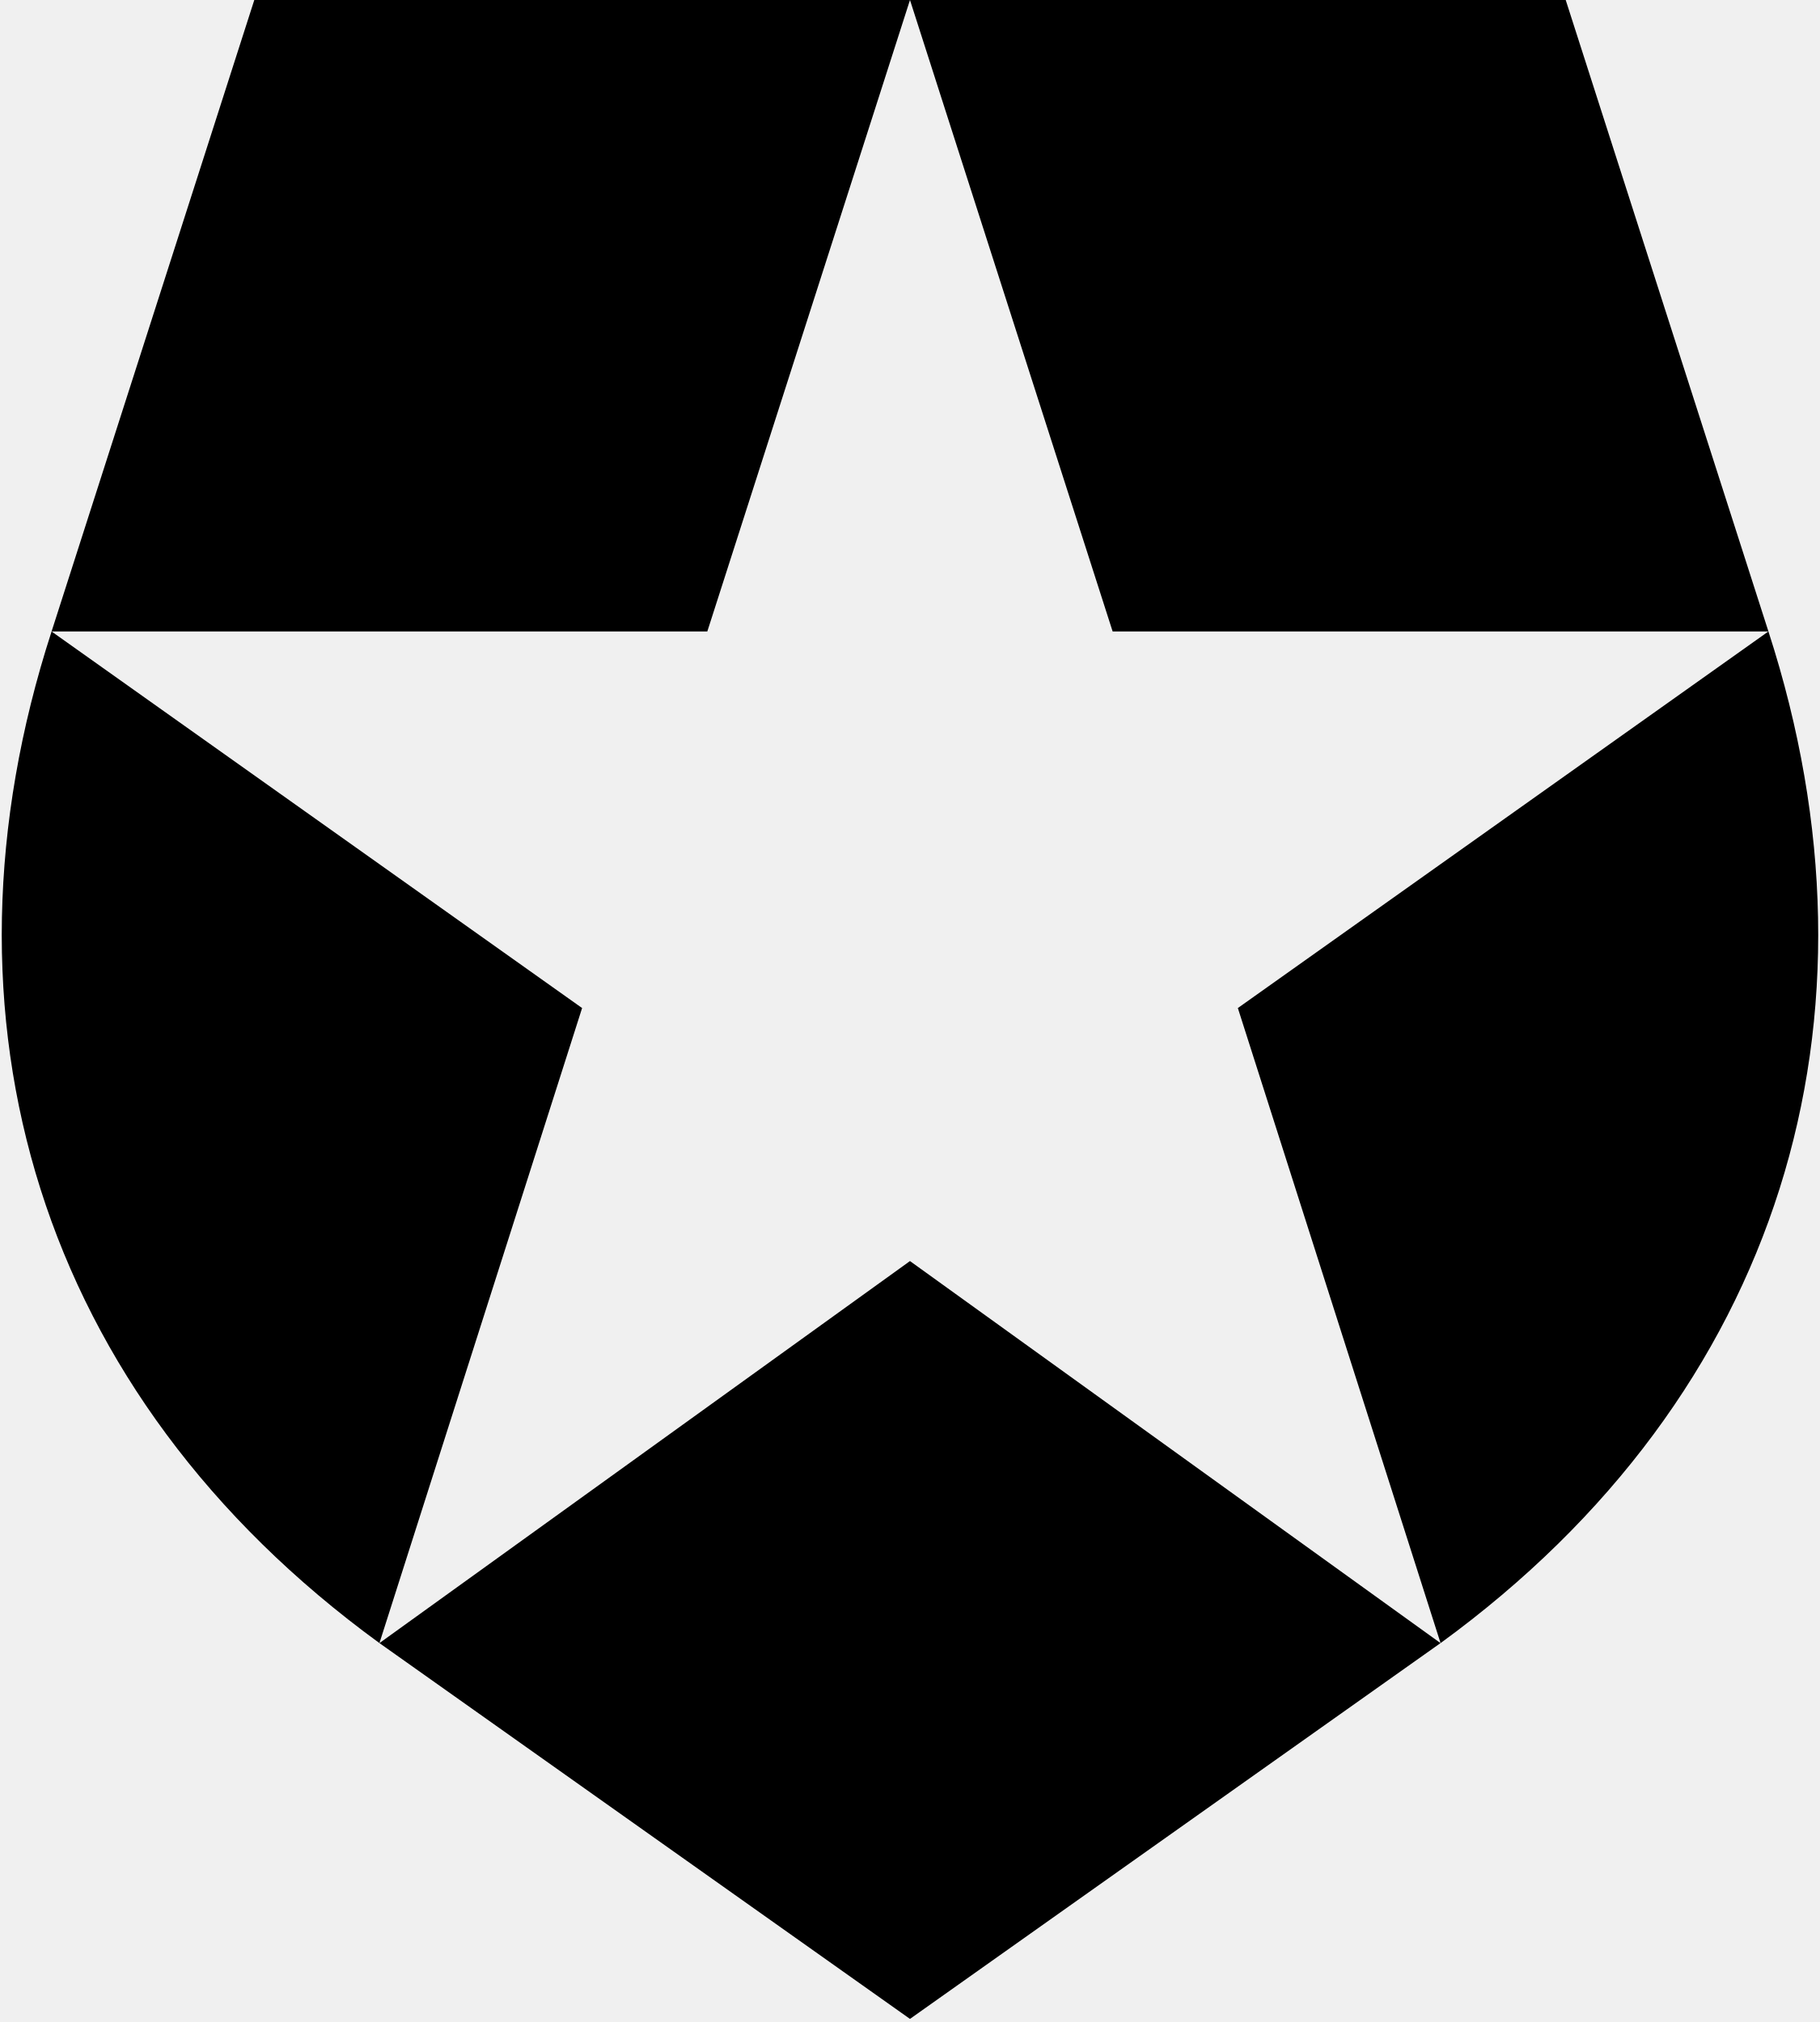
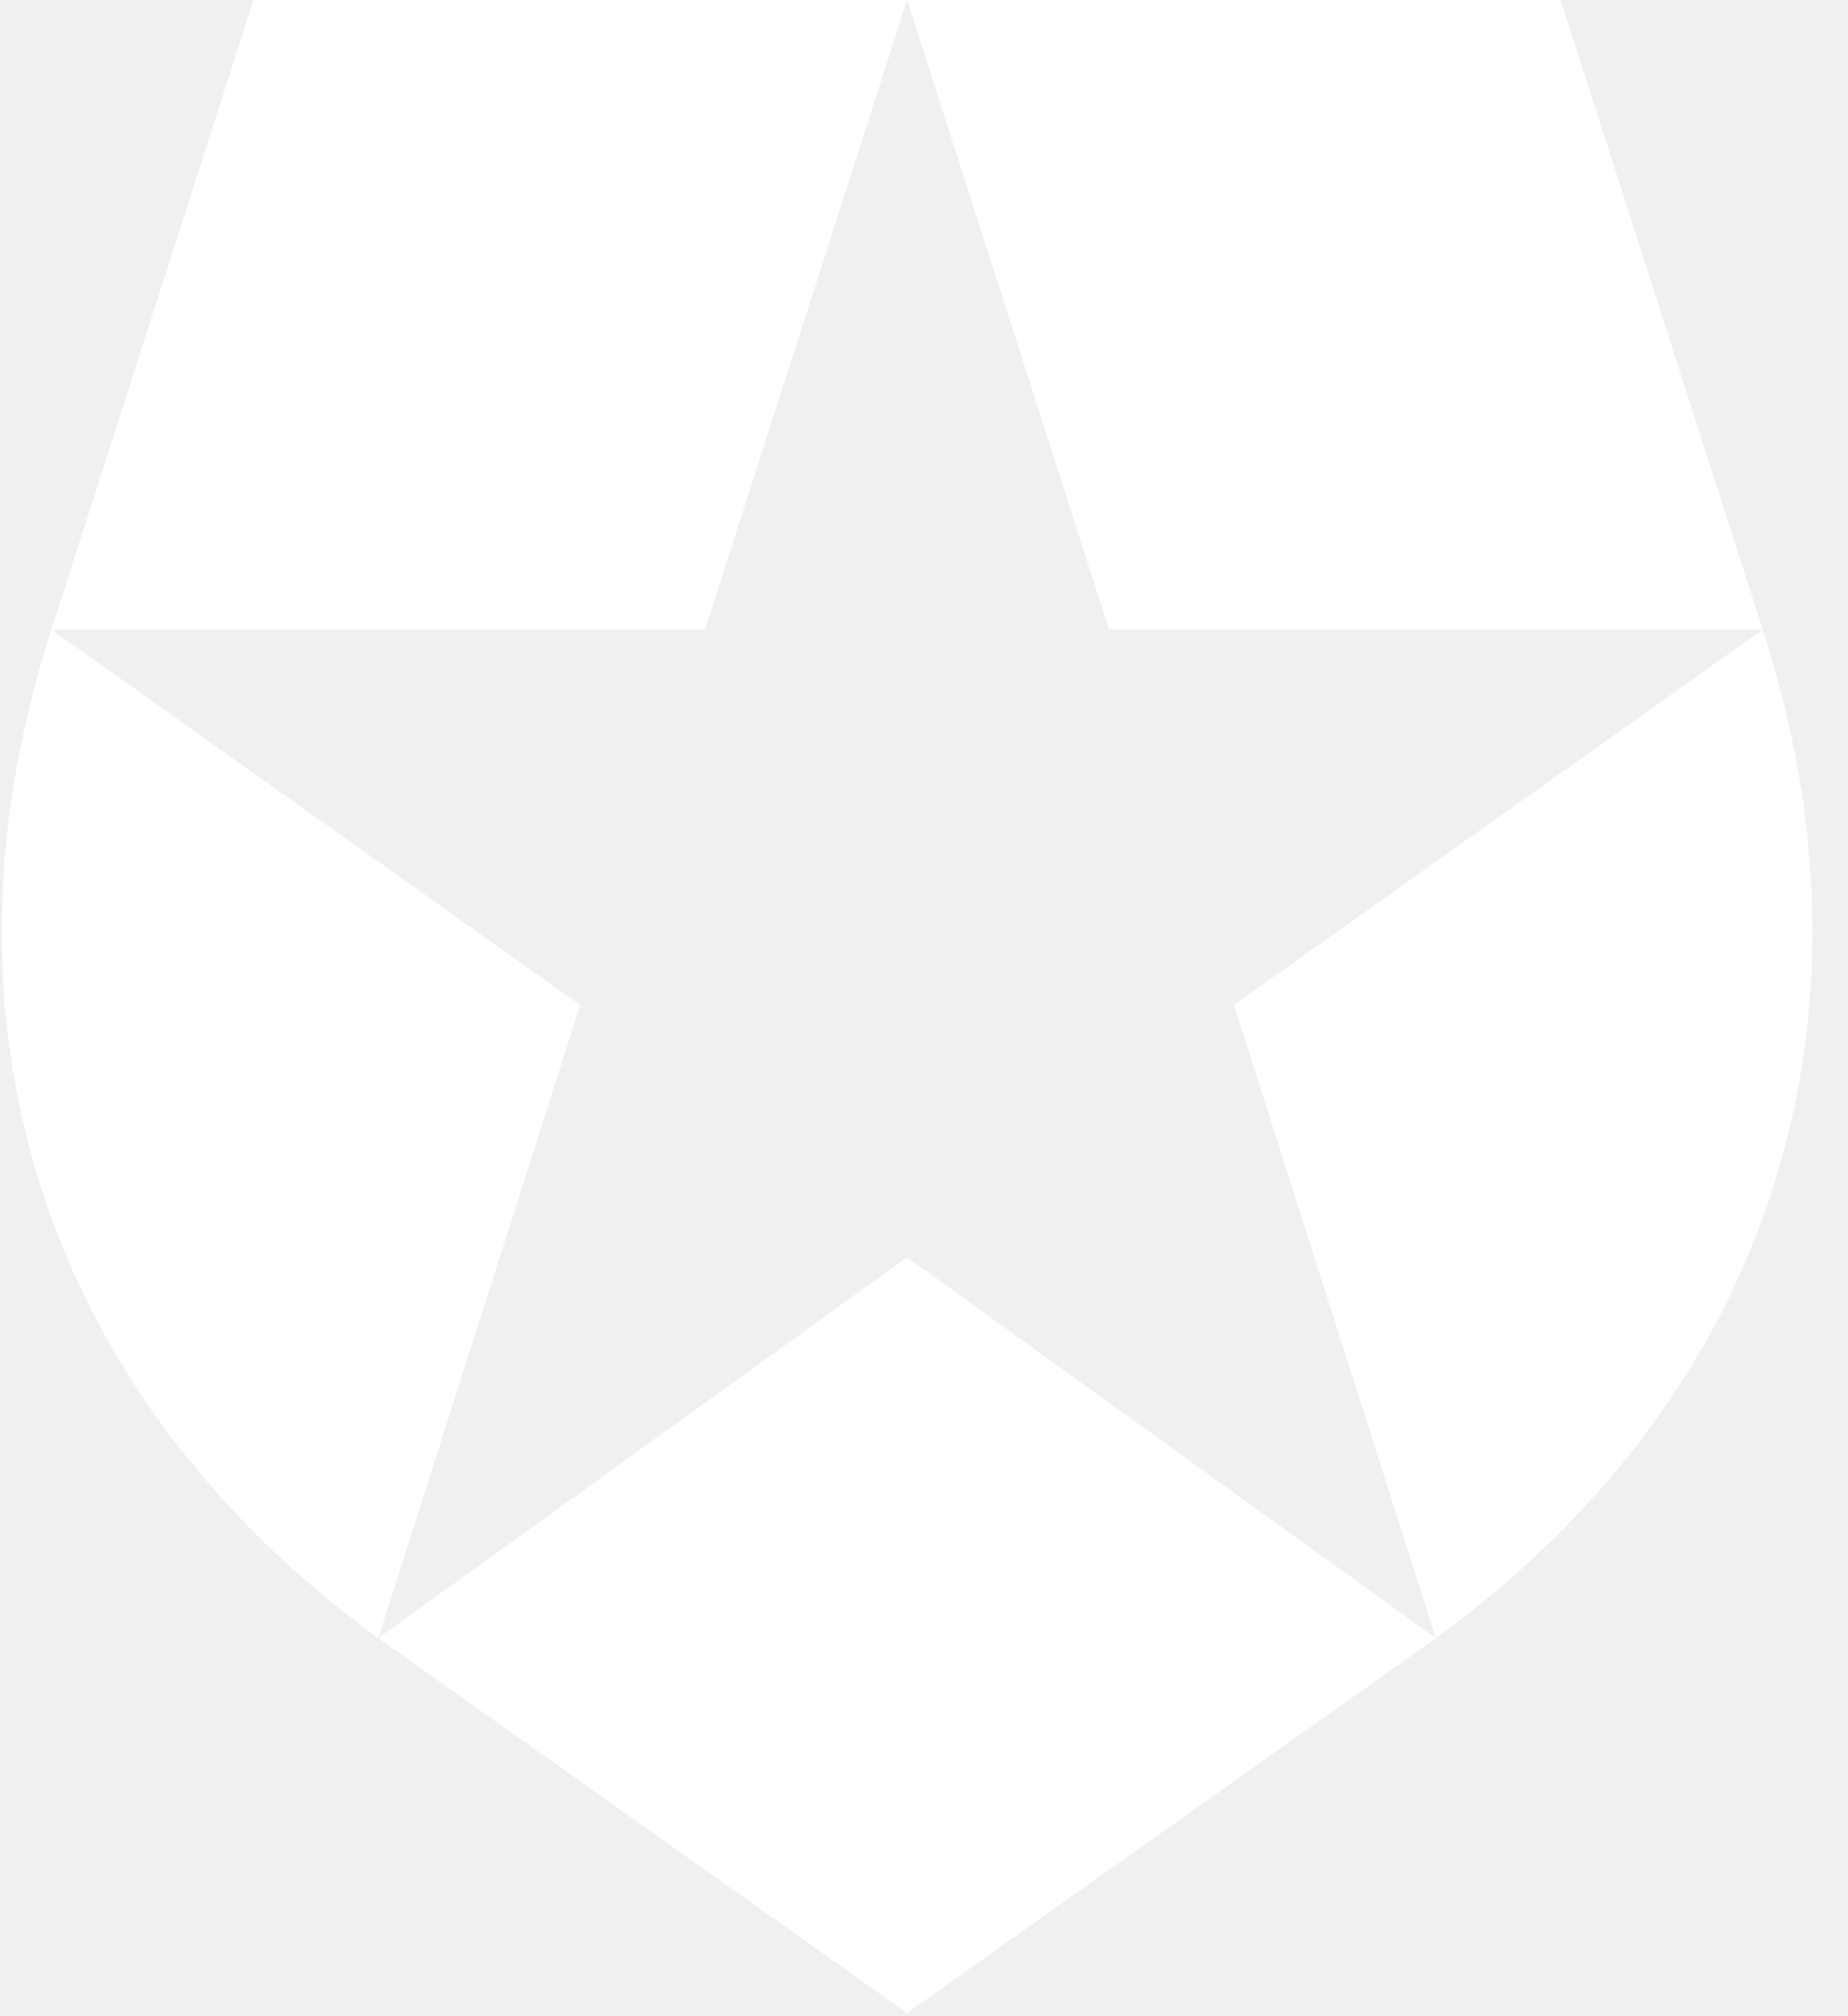
- <svg xmlns="http://www.w3.org/2000/svg" width="0.9em" height="1em" viewBox="0 0 256 285">
-   <path d="M220.412 0h-92.415l28.562 89.006h92.416l-74.77 53.077l28.57 89.511c48.128-35.06 63.854-88.12 46.208-142.588zM7.018 89.006h92.416L127.997 0H35.589zc-17.655 54.468-1.92 107.529 46.207 142.588l28.563-89.51zm46.208 142.588l74.77 52.97l74.77-52.97l-74.77-53.847z" />
+ <svg xmlns="http://www.w3.org/2000/svg" width="11" height="12" viewBox="0 0 11 12" fill="none">
+   <g clip-path="url(#clip0_701_15)">
+     <path d="M9.291 0H5.4L6.603 3.748H10.494L7.346 5.982L8.548 9.751C10.575 8.275 11.237 6.041 10.494 3.748L9.291 0ZM0.306 3.748H4.197L5.4 0H1.509L0.306 3.748ZM0.306 3.748C-0.437 6.041 0.225 8.275 2.252 9.751L3.454 5.982L0.306 3.748ZM2.252 9.751L5.4 11.982L8.548 9.751L5.4 7.484L2.252 9.751Z" fill="white" />
+   </g>
+   <defs>
+     <clipPath id="clip0_701_15">
+       <rect width="10.8" height="12" fill="white" />
+     </clipPath>
+   </defs>
</svg>
